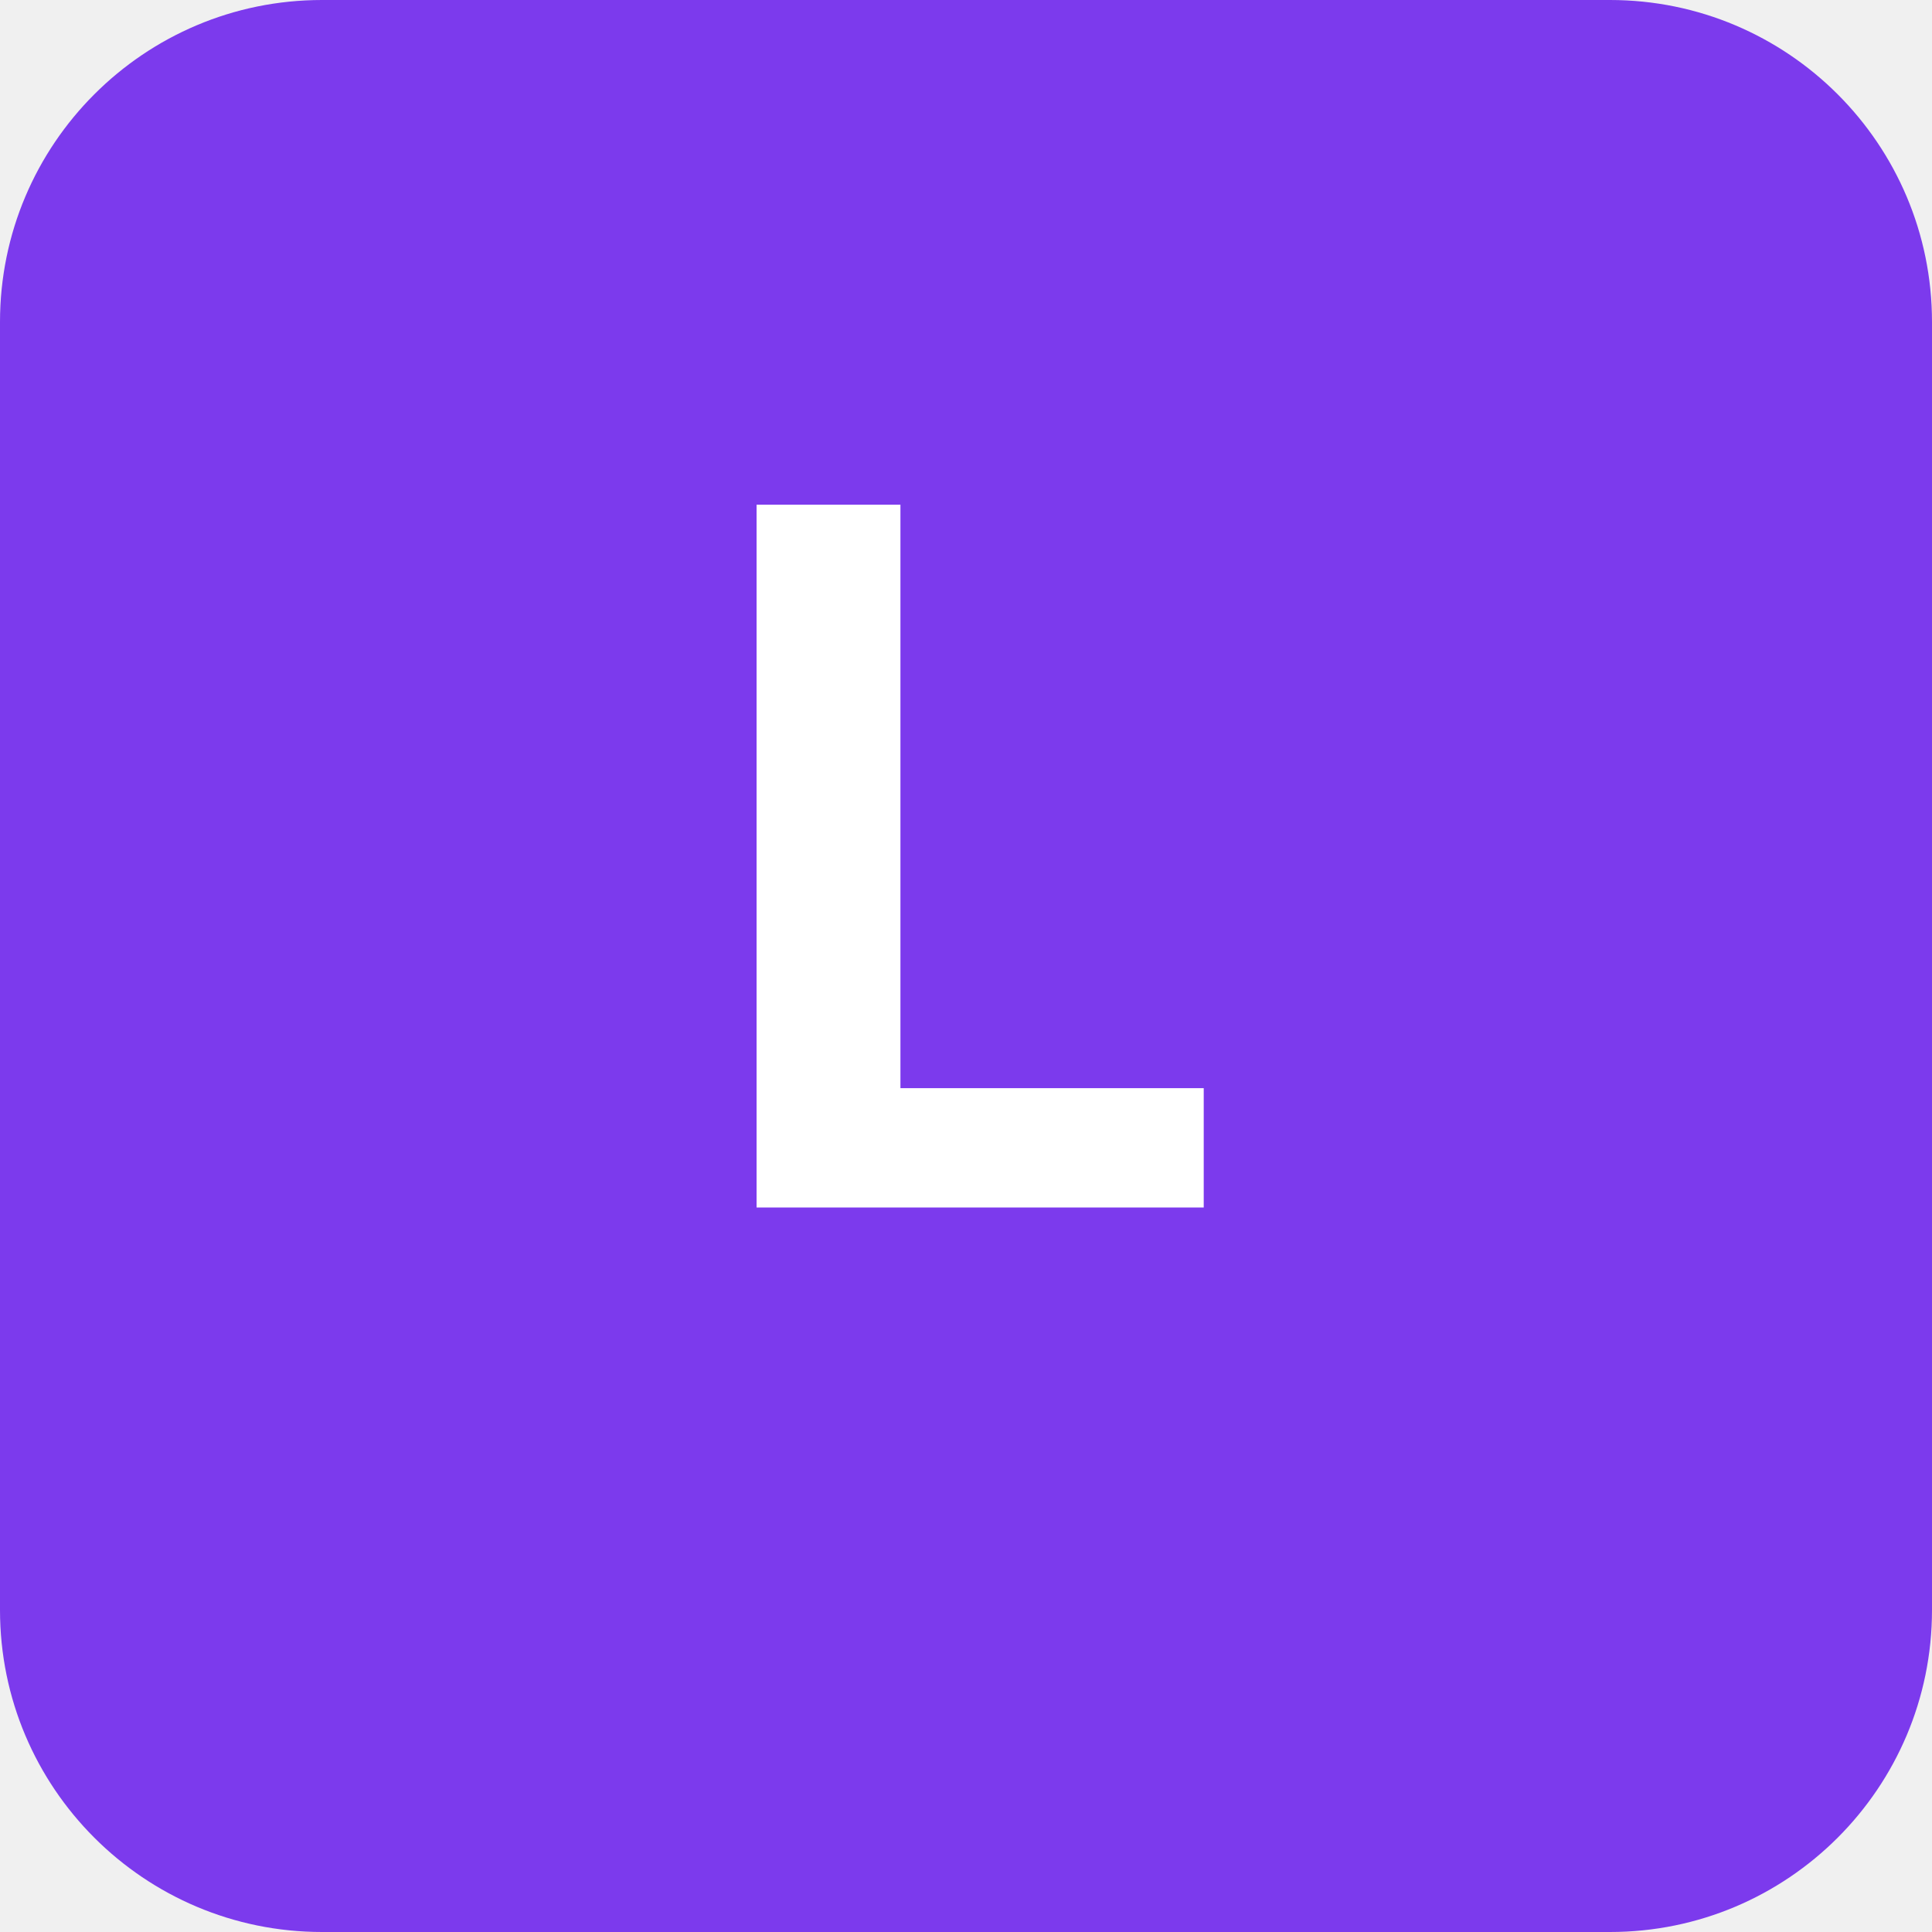
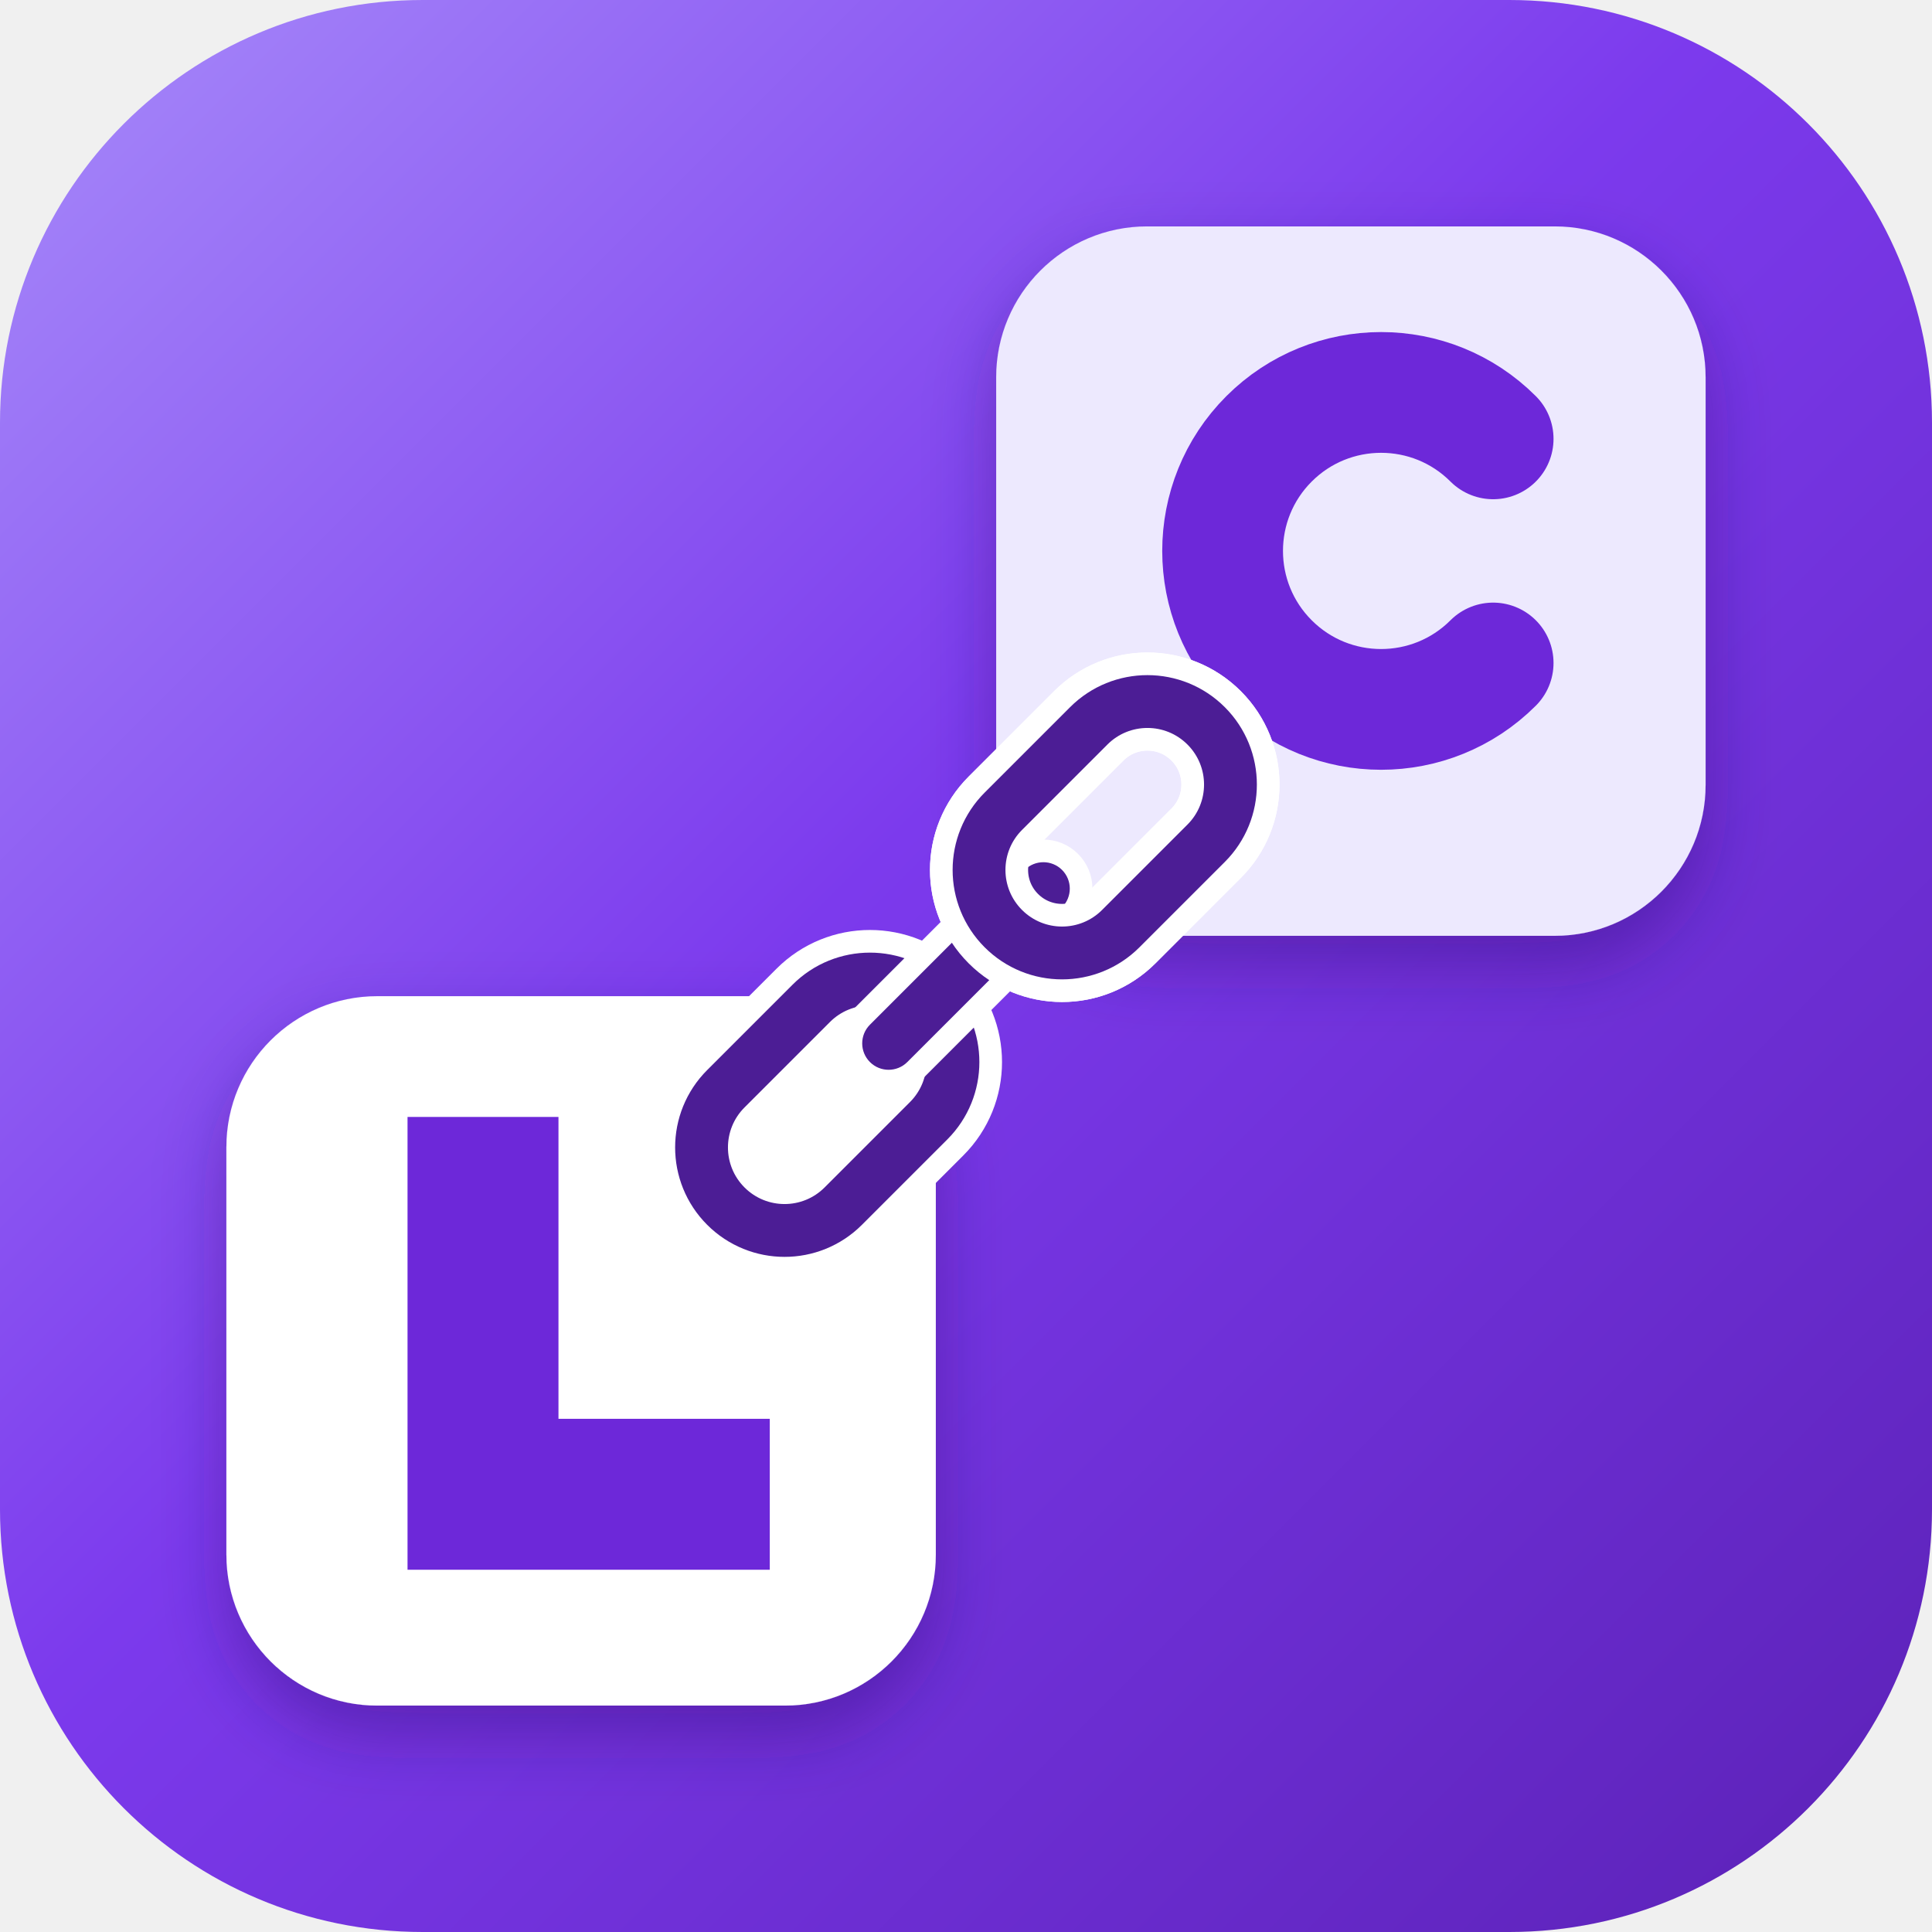
- <svg xmlns="http://www.w3.org/2000/svg" width="192" height="192" viewBox="0 0 192 192">
-   <rect width="192" height="192" rx="32" fill="#7c3aed" />
-   <text x="96" y="120" font-family="system-ui, -apple-system, sans-serif" font-size="96" font-weight="700" text-anchor="middle" fill="white">L</text>
+ <svg xmlns="http://www.w3.org/2000/svg" width="192" height="192" viewBox="0 0 512 512">
+   <defs>
+     <linearGradient id="lxBg" x1="0" y1="0" x2="1" y2="1">
+       <stop offset="0" stop-color="#a78bfa" />
+       <stop offset="0.45" stop-color="#7c3aed" />
+       <stop offset="1" stop-color="#5b21b6" />
+     </linearGradient>
+     <filter id="lxShadow" x="-20%" y="-20%" width="140%" height="140%">
+       <feDropShadow dx="0" dy="8" stdDeviation="9" flood-color="#2e1065" flood-opacity="0.35" />
+     </filter>
+   </defs>
+   <rect width="512" height="512" rx="112" fill="url(#lxBg)" />
+   <g>
+     <g filter="url(#lxShadow)">
+       <rect x="60" y="264" width="188" height="188" rx="40" fill="#ffffff" />
+       <rect x="264" y="60" width="188" height="188" rx="40" fill="#ede9fe" />
+     </g>
+     <path d="M108 296h40v80h56v40h-96z" fill="#6d28d9" />
+     <path d="M395.7 116.3A42 42 0 1 0 395.7 175.7" fill="none" stroke="#6d28d9" stroke-width="32" stroke-linecap="round" />
+     <g transform="rotate(-45 256 256)">
+       <g fill="none" stroke="#ffffff" stroke-width="26">
+         <rect x="166" y="234" width="76" height="44" rx="22" ry="22" />
+         <rect x="270" y="234" width="76" height="44" rx="22" ry="22" />
+       </g>
+       <g fill="none" stroke="#4c1d95" stroke-width="14">
+         <rect x="166" y="234" width="76" height="44" rx="22" ry="22" />
+       </g>
+       <g fill="#4c1d95" stroke="#ffffff" stroke-width="12" paint-order="stroke">
+         <rect x="220" y="249" width="72" height="14" rx="7" ry="7" />
+       </g>
+       <g fill="none" stroke="#ffffff" stroke-width="26">
+         <rect x="270" y="234" width="76" height="44" rx="22" ry="22" />
+       </g>
+       <g fill="none" stroke="#4c1d95" stroke-width="14">
+         <rect x="270" y="234" width="76" height="44" rx="22" ry="22" />
+       </g>
+     </g>
+   </g>
</svg>
